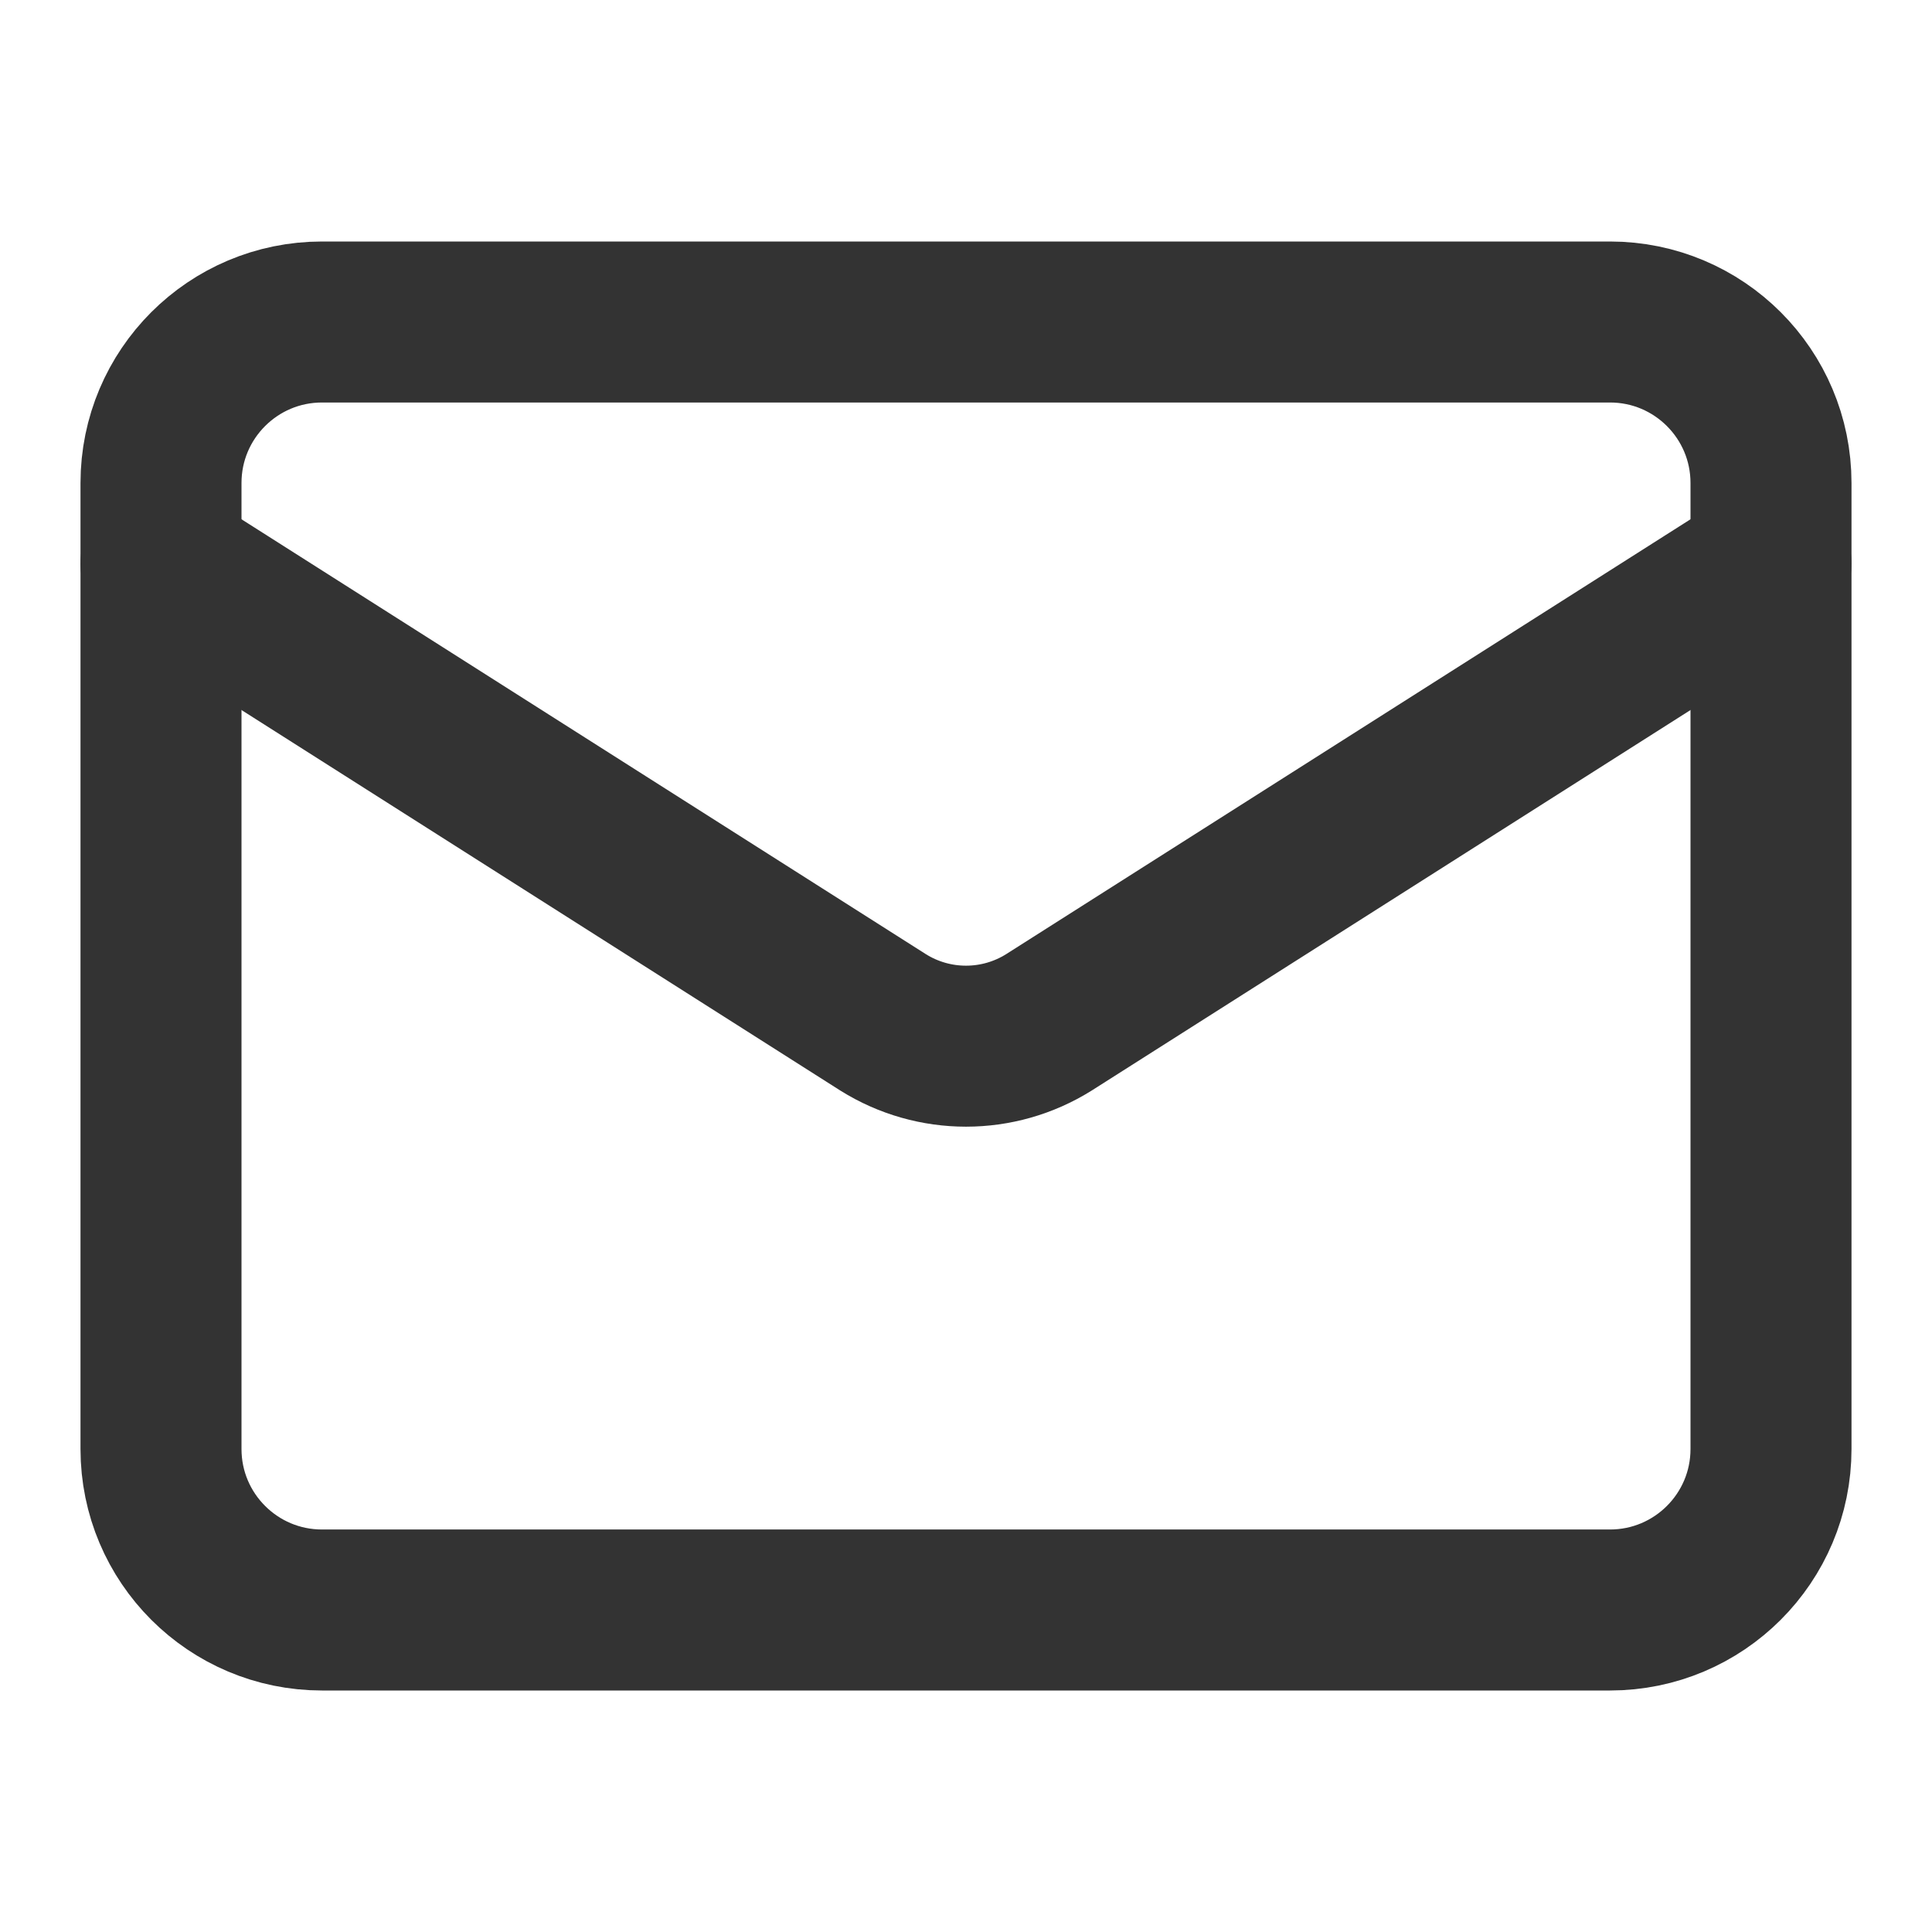
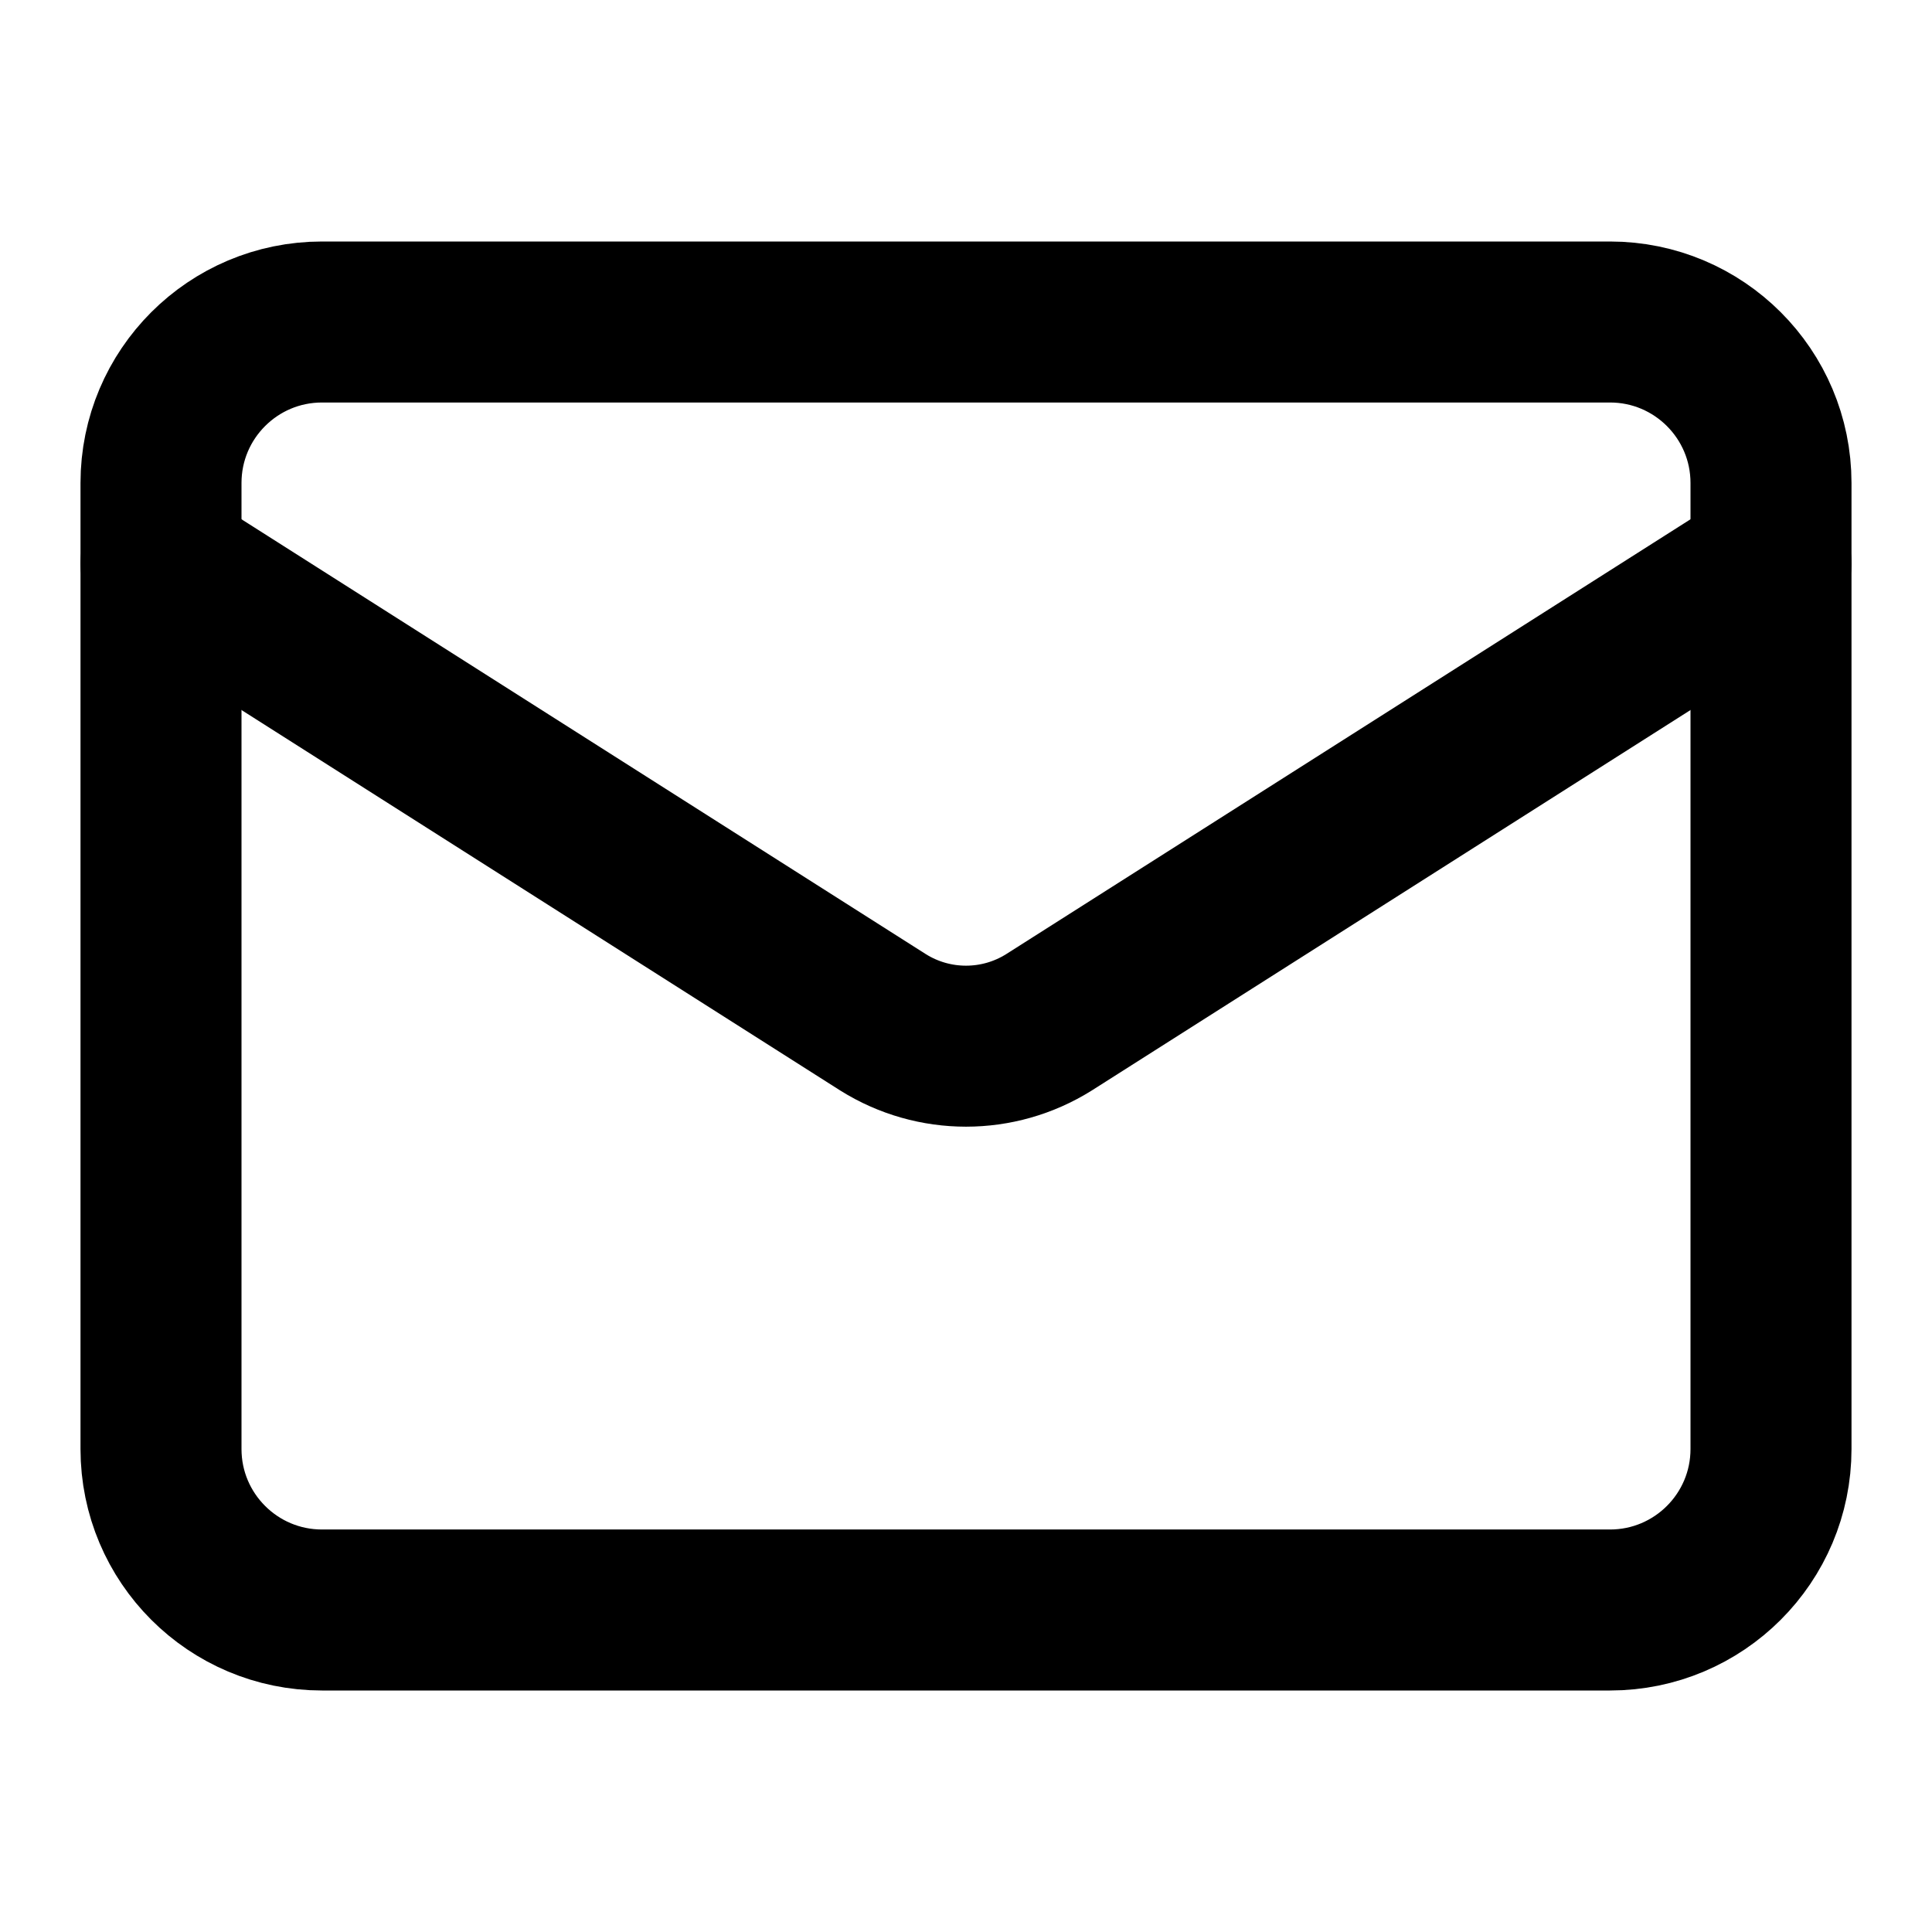
- <svg xmlns="http://www.w3.org/2000/svg" width="16" height="16" viewBox="0 0 24 24" fill="none" stroke="#333" stroke-width="2" stroke-linecap="round" stroke-linejoin="round">
+ <svg xmlns="http://www.w3.org/2000/svg" width="16" height="16" viewBox="0 0 24 24" fill="none" stroke="currentColor" stroke-width="2" stroke-linecap="round" stroke-linejoin="round">
  <rect width="20" height="16" x="2" y="4" rx="2" />
  <path d="m22 7-8.97 5.7a1.94 1.94 0 0 1-2.06 0L2 7" />
</svg>
